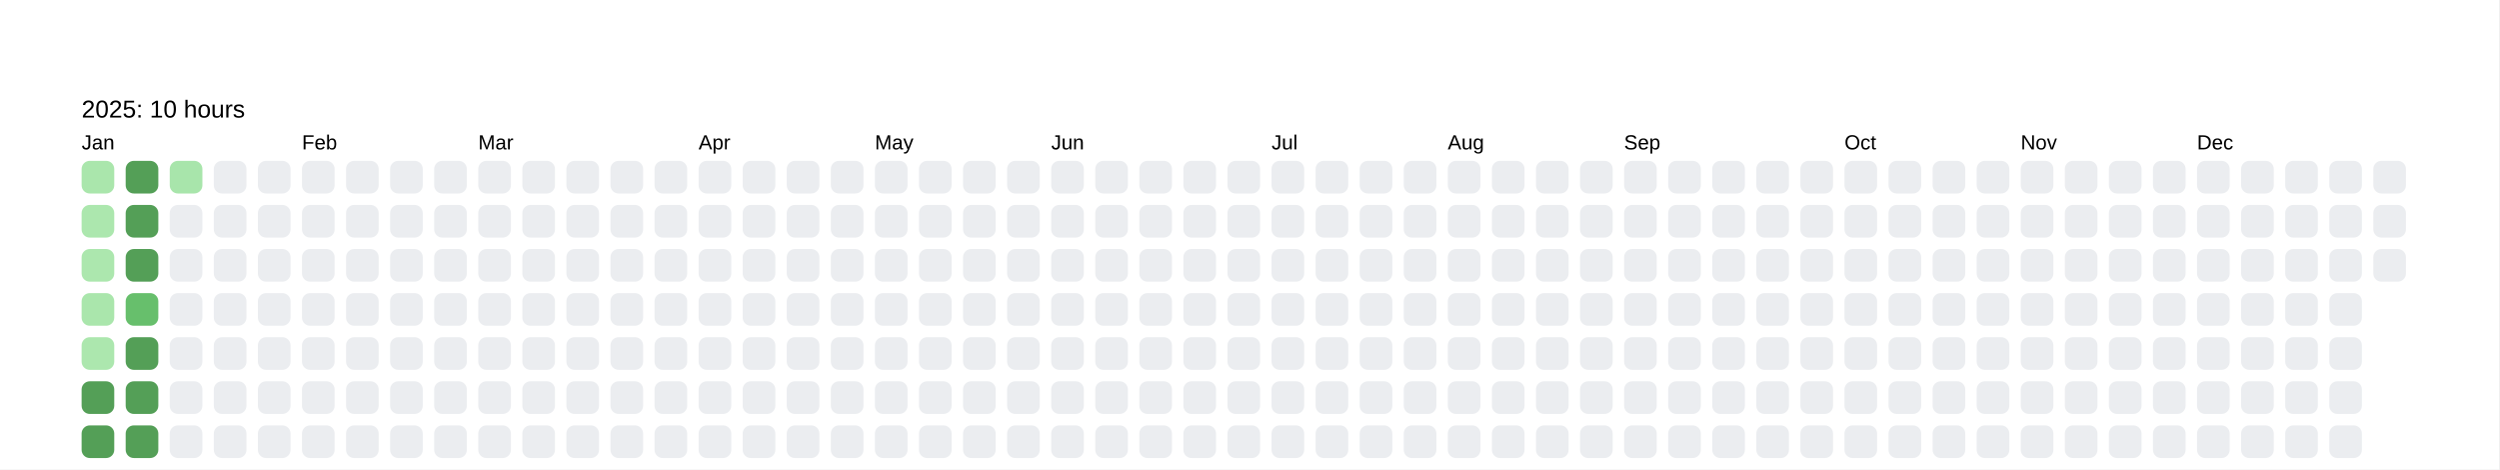
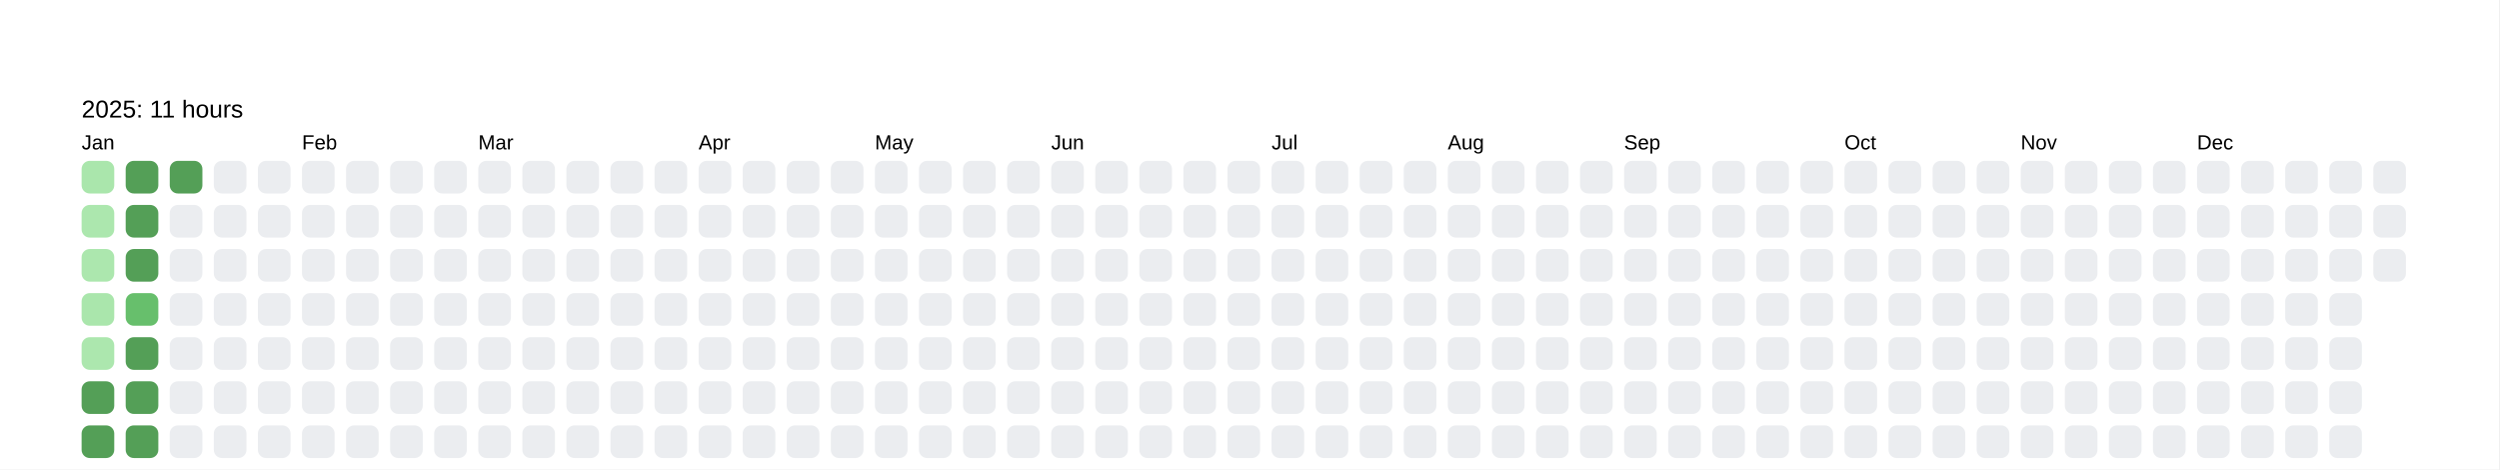
<svg xmlns="http://www.w3.org/2000/svg" baseProfile="full" height="57.5mm" version="1.1" viewBox="0,0,306.2,57.5" width="306.2mm">
  <defs />
  <rect fill="#FFFFFF" height="57.5" width="306.2" x="0" y="0" />
  <text fill="#000000" style="font-size:6px; font-family:Arial; font-weight:bold;" x="10" y="10" />
-   <text fill="#000000" style="font-size:3px; font-family:Arial;" x="10" y="14.4">2025: 10 hours</text>
+   <text fill="#000000" style="font-size:3px; font-family:Arial;" x="10" y="14.4">2025: 11 hours</text>
  <text fill="#000000" style="font-size:2.5px; font-family:Arial" x="10" y="18.3">Jan</text>
  <rect fill="#aae6ac" height="4" rx="1" ry="1" width="4" x="10" y="19.7" />
  <rect fill="#ace7ae" height="4" rx="1" ry="1" width="4" x="10" y="25.1" />
  <rect fill="#ace7ae" height="4" rx="1" ry="1" width="4" x="10" y="30.5" />
  <rect fill="#aae6ac" height="4" rx="1" ry="1" width="4" x="10" y="35.9" />
  <rect fill="#ace7ae" height="4" rx="1" ry="1" width="4" x="10" y="41.3" />
  <rect fill="#549F57" height="4" rx="1" ry="1" width="4" x="10" y="46.7" />
  <rect fill="#549F57" height="4" rx="1" ry="1" width="4" x="10" y="52.1" />
  <rect fill="#549F57" height="4" rx="1" ry="1" width="4" x="15.4" y="19.7" />
  <rect fill="#549F57" height="4" rx="1" ry="1" width="4" x="15.4" y="25.1" />
  <rect fill="#549F57" height="4" rx="1" ry="1" width="4" x="15.4" y="30.5" />
  <rect fill="#67bf6c" height="4" rx="1" ry="1" width="4" x="15.4" y="35.9" />
  <rect fill="#549F57" height="4" rx="1" ry="1" width="4" x="15.4" y="41.3" />
  <rect fill="#549F57" height="4" rx="1" ry="1" width="4" x="15.4" y="46.7" />
  <rect fill="#549F57" height="4" rx="1" ry="1" width="4" x="15.4" y="52.1" />
-   <rect fill="#a8e5ab" height="4" rx="1" ry="1" width="4" x="20.8" y="19.7" />
+   <rect fill="#549F57" height="4" rx="1" ry="1" width="4" x="20.8" y="19.7" />
  <rect fill="#EBEDF0" height="4" rx="1" ry="1" width="4" x="20.8" y="25.1" />
  <rect fill="#EBEDF0" height="4" rx="1" ry="1" width="4" x="20.8" y="30.5" />
  <rect fill="#EBEDF0" height="4" rx="1" ry="1" width="4" x="20.8" y="35.9" />
  <rect fill="#EBEDF0" height="4" rx="1" ry="1" width="4" x="20.8" y="41.3" />
  <rect fill="#EBEDF0" height="4" rx="1" ry="1" width="4" x="20.8" y="46.7" />
  <rect fill="#EBEDF0" height="4" rx="1" ry="1" width="4" x="20.8" y="52.1" />
  <rect fill="#EBEDF0" height="4" rx="1" ry="1" width="4" x="26.2" y="19.7" />
  <rect fill="#EBEDF0" height="4" rx="1" ry="1" width="4" x="26.2" y="25.1" />
  <rect fill="#EBEDF0" height="4" rx="1" ry="1" width="4" x="26.2" y="30.5" />
  <rect fill="#EBEDF0" height="4" rx="1" ry="1" width="4" x="26.2" y="35.9" />
  <rect fill="#EBEDF0" height="4" rx="1" ry="1" width="4" x="26.2" y="41.3" />
  <rect fill="#EBEDF0" height="4" rx="1" ry="1" width="4" x="26.2" y="46.7" />
  <rect fill="#EBEDF0" height="4" rx="1" ry="1" width="4" x="26.2" y="52.1" />
  <rect fill="#EBEDF0" height="4" rx="1" ry="1" width="4" x="31.6" y="19.7" />
  <rect fill="#EBEDF0" height="4" rx="1" ry="1" width="4" x="31.6" y="25.1" />
  <rect fill="#EBEDF0" height="4" rx="1" ry="1" width="4" x="31.6" y="30.5" />
  <rect fill="#EBEDF0" height="4" rx="1" ry="1" width="4" x="31.6" y="35.9" />
  <rect fill="#EBEDF0" height="4" rx="1" ry="1" width="4" x="31.6" y="41.3" />
  <rect fill="#EBEDF0" height="4" rx="1" ry="1" width="4" x="31.6" y="46.7" />
  <rect fill="#EBEDF0" height="4" rx="1" ry="1" width="4" x="31.6" y="52.1" />
  <text fill="#000000" style="font-size:2.5px; font-family:Arial" x="37.0" y="18.3">Feb</text>
  <rect fill="#EBEDF0" height="4" rx="1" ry="1" width="4" x="37.0" y="19.7" />
  <rect fill="#EBEDF0" height="4" rx="1" ry="1" width="4" x="37.0" y="25.1" />
  <rect fill="#EBEDF0" height="4" rx="1" ry="1" width="4" x="37.0" y="30.5" />
  <rect fill="#EBEDF0" height="4" rx="1" ry="1" width="4" x="37.0" y="35.9" />
  <rect fill="#EBEDF0" height="4" rx="1" ry="1" width="4" x="37.0" y="41.3" />
  <rect fill="#EBEDF0" height="4" rx="1" ry="1" width="4" x="37.0" y="46.7" />
  <rect fill="#EBEDF0" height="4" rx="1" ry="1" width="4" x="37.0" y="52.1" />
  <rect fill="#EBEDF0" height="4" rx="1" ry="1" width="4" x="42.4" y="19.7" />
  <rect fill="#EBEDF0" height="4" rx="1" ry="1" width="4" x="42.4" y="25.1" />
  <rect fill="#EBEDF0" height="4" rx="1" ry="1" width="4" x="42.4" y="30.5" />
  <rect fill="#EBEDF0" height="4" rx="1" ry="1" width="4" x="42.4" y="35.9" />
  <rect fill="#EBEDF0" height="4" rx="1" ry="1" width="4" x="42.4" y="41.3" />
  <rect fill="#EBEDF0" height="4" rx="1" ry="1" width="4" x="42.4" y="46.7" />
  <rect fill="#EBEDF0" height="4" rx="1" ry="1" width="4" x="42.4" y="52.1" />
  <rect fill="#EBEDF0" height="4" rx="1" ry="1" width="4" x="47.8" y="19.7" />
  <rect fill="#EBEDF0" height="4" rx="1" ry="1" width="4" x="47.8" y="25.1" />
  <rect fill="#EBEDF0" height="4" rx="1" ry="1" width="4" x="47.8" y="30.5" />
  <rect fill="#EBEDF0" height="4" rx="1" ry="1" width="4" x="47.8" y="35.9" />
  <rect fill="#EBEDF0" height="4" rx="1" ry="1" width="4" x="47.8" y="41.3" />
  <rect fill="#EBEDF0" height="4" rx="1" ry="1" width="4" x="47.8" y="46.7" />
  <rect fill="#EBEDF0" height="4" rx="1" ry="1" width="4" x="47.8" y="52.1" />
  <rect fill="#EBEDF0" height="4" rx="1" ry="1" width="4" x="53.2" y="19.7" />
  <rect fill="#EBEDF0" height="4" rx="1" ry="1" width="4" x="53.2" y="25.1" />
  <rect fill="#EBEDF0" height="4" rx="1" ry="1" width="4" x="53.2" y="30.5" />
  <rect fill="#EBEDF0" height="4" rx="1" ry="1" width="4" x="53.2" y="35.9" />
  <rect fill="#EBEDF0" height="4" rx="1" ry="1" width="4" x="53.2" y="41.3" />
  <rect fill="#EBEDF0" height="4" rx="1" ry="1" width="4" x="53.2" y="46.7" />
  <rect fill="#EBEDF0" height="4" rx="1" ry="1" width="4" x="53.2" y="52.1" />
  <text fill="#000000" style="font-size:2.5px; font-family:Arial" x="58.6" y="18.3">Mar</text>
  <rect fill="#EBEDF0" height="4" rx="1" ry="1" width="4" x="58.6" y="19.7" />
  <rect fill="#EBEDF0" height="4" rx="1" ry="1" width="4" x="58.6" y="25.1" />
  <rect fill="#EBEDF0" height="4" rx="1" ry="1" width="4" x="58.6" y="30.5" />
  <rect fill="#EBEDF0" height="4" rx="1" ry="1" width="4" x="58.6" y="35.9" />
  <rect fill="#EBEDF0" height="4" rx="1" ry="1" width="4" x="58.6" y="41.3" />
  <rect fill="#EBEDF0" height="4" rx="1" ry="1" width="4" x="58.6" y="46.7" />
  <rect fill="#EBEDF0" height="4" rx="1" ry="1" width="4" x="58.6" y="52.1" />
  <rect fill="#EBEDF0" height="4" rx="1" ry="1" width="4" x="64" y="19.7" />
  <rect fill="#EBEDF0" height="4" rx="1" ry="1" width="4" x="64" y="25.1" />
  <rect fill="#EBEDF0" height="4" rx="1" ry="1" width="4" x="64" y="30.5" />
  <rect fill="#EBEDF0" height="4" rx="1" ry="1" width="4" x="64" y="35.9" />
  <rect fill="#EBEDF0" height="4" rx="1" ry="1" width="4" x="64" y="41.3" />
  <rect fill="#EBEDF0" height="4" rx="1" ry="1" width="4" x="64" y="46.7" />
  <rect fill="#EBEDF0" height="4" rx="1" ry="1" width="4" x="64" y="52.1" />
  <rect fill="#EBEDF0" height="4" rx="1" ry="1" width="4" x="69.4" y="19.7" />
  <rect fill="#EBEDF0" height="4" rx="1" ry="1" width="4" x="69.4" y="25.1" />
  <rect fill="#EBEDF0" height="4" rx="1" ry="1" width="4" x="69.4" y="30.5" />
  <rect fill="#EBEDF0" height="4" rx="1" ry="1" width="4" x="69.4" y="35.9" />
  <rect fill="#EBEDF0" height="4" rx="1" ry="1" width="4" x="69.4" y="41.3" />
  <rect fill="#EBEDF0" height="4" rx="1" ry="1" width="4" x="69.4" y="46.7" />
  <rect fill="#EBEDF0" height="4" rx="1" ry="1" width="4" x="69.4" y="52.1" />
  <rect fill="#EBEDF0" height="4" rx="1" ry="1" width="4" x="74.8" y="19.7" />
  <rect fill="#EBEDF0" height="4" rx="1" ry="1" width="4" x="74.8" y="25.1" />
  <rect fill="#EBEDF0" height="4" rx="1" ry="1" width="4" x="74.8" y="30.5" />
  <rect fill="#EBEDF0" height="4" rx="1" ry="1" width="4" x="74.8" y="35.9" />
  <rect fill="#EBEDF0" height="4" rx="1" ry="1" width="4" x="74.8" y="41.3" />
  <rect fill="#EBEDF0" height="4" rx="1" ry="1" width="4" x="74.8" y="46.7" />
  <rect fill="#EBEDF0" height="4" rx="1" ry="1" width="4" x="74.8" y="52.1" />
  <rect fill="#EBEDF0" height="4" rx="1" ry="1" width="4" x="80.2" y="19.7" />
  <rect fill="#EBEDF0" height="4" rx="1" ry="1" width="4" x="80.2" y="25.1" />
  <rect fill="#EBEDF0" height="4" rx="1" ry="1" width="4" x="80.2" y="30.5" />
  <rect fill="#EBEDF0" height="4" rx="1" ry="1" width="4" x="80.2" y="35.9" />
  <rect fill="#EBEDF0" height="4" rx="1" ry="1" width="4" x="80.2" y="41.3" />
  <rect fill="#EBEDF0" height="4" rx="1" ry="1" width="4" x="80.2" y="46.7" />
  <rect fill="#EBEDF0" height="4" rx="1" ry="1" width="4" x="80.2" y="52.1" />
  <text fill="#000000" style="font-size:2.5px; font-family:Arial" x="85.6" y="18.3">Apr</text>
  <rect fill="#EBEDF0" height="4" rx="1" ry="1" width="4" x="85.6" y="19.7" />
  <rect fill="#EBEDF0" height="4" rx="1" ry="1" width="4" x="85.6" y="25.1" />
  <rect fill="#EBEDF0" height="4" rx="1" ry="1" width="4" x="85.6" y="30.5" />
  <rect fill="#EBEDF0" height="4" rx="1" ry="1" width="4" x="85.6" y="35.9" />
  <rect fill="#EBEDF0" height="4" rx="1" ry="1" width="4" x="85.6" y="41.3" />
  <rect fill="#EBEDF0" height="4" rx="1" ry="1" width="4" x="85.6" y="46.7" />
  <rect fill="#EBEDF0" height="4" rx="1" ry="1" width="4" x="85.6" y="52.1" />
  <rect fill="#EBEDF0" height="4" rx="1" ry="1" width="4" x="91" y="19.7" />
  <rect fill="#EBEDF0" height="4" rx="1" ry="1" width="4" x="91" y="25.1" />
  <rect fill="#EBEDF0" height="4" rx="1" ry="1" width="4" x="91" y="30.5" />
  <rect fill="#EBEDF0" height="4" rx="1" ry="1" width="4" x="91" y="35.9" />
  <rect fill="#EBEDF0" height="4" rx="1" ry="1" width="4" x="91" y="41.3" />
  <rect fill="#EBEDF0" height="4" rx="1" ry="1" width="4" x="91" y="46.7" />
  <rect fill="#EBEDF0" height="4" rx="1" ry="1" width="4" x="91" y="52.1" />
  <rect fill="#EBEDF0" height="4" rx="1" ry="1" width="4" x="96.4" y="19.7" />
  <rect fill="#EBEDF0" height="4" rx="1" ry="1" width="4" x="96.4" y="25.1" />
  <rect fill="#EBEDF0" height="4" rx="1" ry="1" width="4" x="96.4" y="30.5" />
  <rect fill="#EBEDF0" height="4" rx="1" ry="1" width="4" x="96.4" y="35.9" />
  <rect fill="#EBEDF0" height="4" rx="1" ry="1" width="4" x="96.4" y="41.3" />
  <rect fill="#EBEDF0" height="4" rx="1" ry="1" width="4" x="96.4" y="46.7" />
  <rect fill="#EBEDF0" height="4" rx="1" ry="1" width="4" x="96.4" y="52.1" />
  <rect fill="#EBEDF0" height="4" rx="1" ry="1" width="4" x="101.8" y="19.7" />
  <rect fill="#EBEDF0" height="4" rx="1" ry="1" width="4" x="101.8" y="25.1" />
  <rect fill="#EBEDF0" height="4" rx="1" ry="1" width="4" x="101.8" y="30.5" />
  <rect fill="#EBEDF0" height="4" rx="1" ry="1" width="4" x="101.8" y="35.9" />
  <rect fill="#EBEDF0" height="4" rx="1" ry="1" width="4" x="101.8" y="41.3" />
  <rect fill="#EBEDF0" height="4" rx="1" ry="1" width="4" x="101.8" y="46.7" />
  <rect fill="#EBEDF0" height="4" rx="1" ry="1" width="4" x="101.8" y="52.1" />
  <text fill="#000000" style="font-size:2.5px; font-family:Arial" x="107.2" y="18.3">May</text>
  <rect fill="#EBEDF0" height="4" rx="1" ry="1" width="4" x="107.2" y="19.7" />
  <rect fill="#EBEDF0" height="4" rx="1" ry="1" width="4" x="107.2" y="25.1" />
  <rect fill="#EBEDF0" height="4" rx="1" ry="1" width="4" x="107.2" y="30.5" />
  <rect fill="#EBEDF0" height="4" rx="1" ry="1" width="4" x="107.2" y="35.9" />
  <rect fill="#EBEDF0" height="4" rx="1" ry="1" width="4" x="107.2" y="41.3" />
  <rect fill="#EBEDF0" height="4" rx="1" ry="1" width="4" x="107.2" y="46.7" />
  <rect fill="#EBEDF0" height="4" rx="1" ry="1" width="4" x="107.2" y="52.1" />
  <rect fill="#EBEDF0" height="4" rx="1" ry="1" width="4" x="112.6" y="19.7" />
  <rect fill="#EBEDF0" height="4" rx="1" ry="1" width="4" x="112.6" y="25.1" />
  <rect fill="#EBEDF0" height="4" rx="1" ry="1" width="4" x="112.6" y="30.5" />
  <rect fill="#EBEDF0" height="4" rx="1" ry="1" width="4" x="112.6" y="35.9" />
  <rect fill="#EBEDF0" height="4" rx="1" ry="1" width="4" x="112.6" y="41.3" />
  <rect fill="#EBEDF0" height="4" rx="1" ry="1" width="4" x="112.6" y="46.7" />
  <rect fill="#EBEDF0" height="4" rx="1" ry="1" width="4" x="112.6" y="52.1" />
  <rect fill="#EBEDF0" height="4" rx="1" ry="1" width="4" x="118" y="19.7" />
  <rect fill="#EBEDF0" height="4" rx="1" ry="1" width="4" x="118" y="25.1" />
  <rect fill="#EBEDF0" height="4" rx="1" ry="1" width="4" x="118" y="30.5" />
  <rect fill="#EBEDF0" height="4" rx="1" ry="1" width="4" x="118" y="35.9" />
  <rect fill="#EBEDF0" height="4" rx="1" ry="1" width="4" x="118" y="41.3" />
  <rect fill="#EBEDF0" height="4" rx="1" ry="1" width="4" x="118" y="46.7" />
  <rect fill="#EBEDF0" height="4" rx="1" ry="1" width="4" x="118" y="52.1" />
  <rect fill="#EBEDF0" height="4" rx="1" ry="1" width="4" x="123.4" y="19.7" />
  <rect fill="#EBEDF0" height="4" rx="1" ry="1" width="4" x="123.4" y="25.1" />
  <rect fill="#EBEDF0" height="4" rx="1" ry="1" width="4" x="123.4" y="30.5" />
  <rect fill="#EBEDF0" height="4" rx="1" ry="1" width="4" x="123.4" y="35.9" />
  <rect fill="#EBEDF0" height="4" rx="1" ry="1" width="4" x="123.4" y="41.3" />
  <rect fill="#EBEDF0" height="4" rx="1" ry="1" width="4" x="123.4" y="46.7" />
  <rect fill="#EBEDF0" height="4" rx="1" ry="1" width="4" x="123.4" y="52.1" />
  <text fill="#000000" style="font-size:2.5px; font-family:Arial" x="128.8" y="18.3">Jun</text>
  <rect fill="#EBEDF0" height="4" rx="1" ry="1" width="4" x="128.8" y="19.7" />
  <rect fill="#EBEDF0" height="4" rx="1" ry="1" width="4" x="128.8" y="25.1" />
  <rect fill="#EBEDF0" height="4" rx="1" ry="1" width="4" x="128.8" y="30.5" />
  <rect fill="#EBEDF0" height="4" rx="1" ry="1" width="4" x="128.8" y="35.9" />
  <rect fill="#EBEDF0" height="4" rx="1" ry="1" width="4" x="128.8" y="41.3" />
  <rect fill="#EBEDF0" height="4" rx="1" ry="1" width="4" x="128.8" y="46.7" />
  <rect fill="#EBEDF0" height="4" rx="1" ry="1" width="4" x="128.8" y="52.1" />
  <rect fill="#EBEDF0" height="4" rx="1" ry="1" width="4" x="134.2" y="19.7" />
  <rect fill="#EBEDF0" height="4" rx="1" ry="1" width="4" x="134.2" y="25.1" />
  <rect fill="#EBEDF0" height="4" rx="1" ry="1" width="4" x="134.2" y="30.5" />
  <rect fill="#EBEDF0" height="4" rx="1" ry="1" width="4" x="134.2" y="35.9" />
  <rect fill="#EBEDF0" height="4" rx="1" ry="1" width="4" x="134.2" y="41.3" />
  <rect fill="#EBEDF0" height="4" rx="1" ry="1" width="4" x="134.2" y="46.7" />
  <rect fill="#EBEDF0" height="4" rx="1" ry="1" width="4" x="134.2" y="52.1" />
  <rect fill="#EBEDF0" height="4" rx="1" ry="1" width="4" x="139.6" y="19.7" />
  <rect fill="#EBEDF0" height="4" rx="1" ry="1" width="4" x="139.6" y="25.1" />
  <rect fill="#EBEDF0" height="4" rx="1" ry="1" width="4" x="139.6" y="30.5" />
  <rect fill="#EBEDF0" height="4" rx="1" ry="1" width="4" x="139.6" y="35.9" />
  <rect fill="#EBEDF0" height="4" rx="1" ry="1" width="4" x="139.6" y="41.3" />
  <rect fill="#EBEDF0" height="4" rx="1" ry="1" width="4" x="139.6" y="46.7" />
  <rect fill="#EBEDF0" height="4" rx="1" ry="1" width="4" x="139.6" y="52.1" />
  <rect fill="#EBEDF0" height="4" rx="1" ry="1" width="4" x="145" y="19.7" />
  <rect fill="#EBEDF0" height="4" rx="1" ry="1" width="4" x="145" y="25.1" />
  <rect fill="#EBEDF0" height="4" rx="1" ry="1" width="4" x="145" y="30.5" />
  <rect fill="#EBEDF0" height="4" rx="1" ry="1" width="4" x="145" y="35.9" />
  <rect fill="#EBEDF0" height="4" rx="1" ry="1" width="4" x="145" y="41.3" />
  <rect fill="#EBEDF0" height="4" rx="1" ry="1" width="4" x="145" y="46.7" />
  <rect fill="#EBEDF0" height="4" rx="1" ry="1" width="4" x="145" y="52.1" />
  <rect fill="#EBEDF0" height="4" rx="1" ry="1" width="4" x="150.4" y="19.7" />
  <rect fill="#EBEDF0" height="4" rx="1" ry="1" width="4" x="150.4" y="25.1" />
  <rect fill="#EBEDF0" height="4" rx="1" ry="1" width="4" x="150.4" y="30.5" />
  <rect fill="#EBEDF0" height="4" rx="1" ry="1" width="4" x="150.4" y="35.9" />
  <rect fill="#EBEDF0" height="4" rx="1" ry="1" width="4" x="150.4" y="41.3" />
  <rect fill="#EBEDF0" height="4" rx="1" ry="1" width="4" x="150.4" y="46.7" />
  <rect fill="#EBEDF0" height="4" rx="1" ry="1" width="4" x="150.4" y="52.1" />
  <text fill="#000000" style="font-size:2.5px; font-family:Arial" x="155.8" y="18.3">Jul</text>
  <rect fill="#EBEDF0" height="4" rx="1" ry="1" width="4" x="155.8" y="19.7" />
  <rect fill="#EBEDF0" height="4" rx="1" ry="1" width="4" x="155.8" y="25.1" />
  <rect fill="#EBEDF0" height="4" rx="1" ry="1" width="4" x="155.8" y="30.5" />
  <rect fill="#EBEDF0" height="4" rx="1" ry="1" width="4" x="155.8" y="35.9" />
  <rect fill="#EBEDF0" height="4" rx="1" ry="1" width="4" x="155.8" y="41.3" />
  <rect fill="#EBEDF0" height="4" rx="1" ry="1" width="4" x="155.8" y="46.7" />
  <rect fill="#EBEDF0" height="4" rx="1" ry="1" width="4" x="155.8" y="52.1" />
  <rect fill="#EBEDF0" height="4" rx="1" ry="1" width="4" x="161.2" y="19.7" />
  <rect fill="#EBEDF0" height="4" rx="1" ry="1" width="4" x="161.2" y="25.1" />
  <rect fill="#EBEDF0" height="4" rx="1" ry="1" width="4" x="161.2" y="30.5" />
  <rect fill="#EBEDF0" height="4" rx="1" ry="1" width="4" x="161.2" y="35.9" />
  <rect fill="#EBEDF0" height="4" rx="1" ry="1" width="4" x="161.2" y="41.3" />
  <rect fill="#EBEDF0" height="4" rx="1" ry="1" width="4" x="161.2" y="46.7" />
  <rect fill="#EBEDF0" height="4" rx="1" ry="1" width="4" x="161.2" y="52.1" />
  <rect fill="#EBEDF0" height="4" rx="1" ry="1" width="4" x="166.6" y="19.7" />
  <rect fill="#EBEDF0" height="4" rx="1" ry="1" width="4" x="166.6" y="25.1" />
  <rect fill="#EBEDF0" height="4" rx="1" ry="1" width="4" x="166.6" y="30.5" />
  <rect fill="#EBEDF0" height="4" rx="1" ry="1" width="4" x="166.6" y="35.9" />
  <rect fill="#EBEDF0" height="4" rx="1" ry="1" width="4" x="166.6" y="41.3" />
  <rect fill="#EBEDF0" height="4" rx="1" ry="1" width="4" x="166.6" y="46.7" />
  <rect fill="#EBEDF0" height="4" rx="1" ry="1" width="4" x="166.6" y="52.1" />
  <rect fill="#EBEDF0" height="4" rx="1" ry="1" width="4" x="172" y="19.7" />
  <rect fill="#EBEDF0" height="4" rx="1" ry="1" width="4" x="172" y="25.1" />
  <rect fill="#EBEDF0" height="4" rx="1" ry="1" width="4" x="172" y="30.5" />
  <rect fill="#EBEDF0" height="4" rx="1" ry="1" width="4" x="172" y="35.9" />
  <rect fill="#EBEDF0" height="4" rx="1" ry="1" width="4" x="172" y="41.3" />
  <rect fill="#EBEDF0" height="4" rx="1" ry="1" width="4" x="172" y="46.7" />
  <rect fill="#EBEDF0" height="4" rx="1" ry="1" width="4" x="172" y="52.1" />
  <text fill="#000000" style="font-size:2.5px; font-family:Arial" x="177.4" y="18.3">Aug</text>
  <rect fill="#EBEDF0" height="4" rx="1" ry="1" width="4" x="177.4" y="19.7" />
  <rect fill="#EBEDF0" height="4" rx="1" ry="1" width="4" x="177.4" y="25.1" />
  <rect fill="#EBEDF0" height="4" rx="1" ry="1" width="4" x="177.4" y="30.5" />
  <rect fill="#EBEDF0" height="4" rx="1" ry="1" width="4" x="177.4" y="35.9" />
  <rect fill="#EBEDF0" height="4" rx="1" ry="1" width="4" x="177.4" y="41.3" />
  <rect fill="#EBEDF0" height="4" rx="1" ry="1" width="4" x="177.4" y="46.7" />
  <rect fill="#EBEDF0" height="4" rx="1" ry="1" width="4" x="177.4" y="52.1" />
  <rect fill="#EBEDF0" height="4" rx="1" ry="1" width="4" x="182.8" y="19.7" />
  <rect fill="#EBEDF0" height="4" rx="1" ry="1" width="4" x="182.8" y="25.1" />
  <rect fill="#EBEDF0" height="4" rx="1" ry="1" width="4" x="182.8" y="30.5" />
  <rect fill="#EBEDF0" height="4" rx="1" ry="1" width="4" x="182.8" y="35.9" />
  <rect fill="#EBEDF0" height="4" rx="1" ry="1" width="4" x="182.8" y="41.3" />
  <rect fill="#EBEDF0" height="4" rx="1" ry="1" width="4" x="182.8" y="46.7" />
  <rect fill="#EBEDF0" height="4" rx="1" ry="1" width="4" x="182.8" y="52.1" />
  <rect fill="#EBEDF0" height="4" rx="1" ry="1" width="4" x="188.2" y="19.7" />
  <rect fill="#EBEDF0" height="4" rx="1" ry="1" width="4" x="188.2" y="25.1" />
  <rect fill="#EBEDF0" height="4" rx="1" ry="1" width="4" x="188.2" y="30.5" />
  <rect fill="#EBEDF0" height="4" rx="1" ry="1" width="4" x="188.2" y="35.9" />
  <rect fill="#EBEDF0" height="4" rx="1" ry="1" width="4" x="188.2" y="41.3" />
  <rect fill="#EBEDF0" height="4" rx="1" ry="1" width="4" x="188.2" y="46.7" />
  <rect fill="#EBEDF0" height="4" rx="1" ry="1" width="4" x="188.2" y="52.1" />
  <rect fill="#EBEDF0" height="4" rx="1" ry="1" width="4" x="193.6" y="19.7" />
  <rect fill="#EBEDF0" height="4" rx="1" ry="1" width="4" x="193.6" y="25.1" />
  <rect fill="#EBEDF0" height="4" rx="1" ry="1" width="4" x="193.6" y="30.5" />
  <rect fill="#EBEDF0" height="4" rx="1" ry="1" width="4" x="193.6" y="35.9" />
  <rect fill="#EBEDF0" height="4" rx="1" ry="1" width="4" x="193.6" y="41.3" />
  <rect fill="#EBEDF0" height="4" rx="1" ry="1" width="4" x="193.6" y="46.7" />
  <rect fill="#EBEDF0" height="4" rx="1" ry="1" width="4" x="193.6" y="52.1" />
  <text fill="#000000" style="font-size:2.5px; font-family:Arial" x="199" y="18.3">Sep</text>
  <rect fill="#EBEDF0" height="4" rx="1" ry="1" width="4" x="199" y="19.7" />
  <rect fill="#EBEDF0" height="4" rx="1" ry="1" width="4" x="199" y="25.1" />
  <rect fill="#EBEDF0" height="4" rx="1" ry="1" width="4" x="199" y="30.5" />
  <rect fill="#EBEDF0" height="4" rx="1" ry="1" width="4" x="199" y="35.9" />
  <rect fill="#EBEDF0" height="4" rx="1" ry="1" width="4" x="199" y="41.3" />
  <rect fill="#EBEDF0" height="4" rx="1" ry="1" width="4" x="199" y="46.7" />
  <rect fill="#EBEDF0" height="4" rx="1" ry="1" width="4" x="199" y="52.1" />
  <rect fill="#EBEDF0" height="4" rx="1" ry="1" width="4" x="204.4" y="19.7" />
  <rect fill="#EBEDF0" height="4" rx="1" ry="1" width="4" x="204.4" y="25.1" />
  <rect fill="#EBEDF0" height="4" rx="1" ry="1" width="4" x="204.4" y="30.5" />
  <rect fill="#EBEDF0" height="4" rx="1" ry="1" width="4" x="204.4" y="35.9" />
  <rect fill="#EBEDF0" height="4" rx="1" ry="1" width="4" x="204.4" y="41.3" />
  <rect fill="#EBEDF0" height="4" rx="1" ry="1" width="4" x="204.4" y="46.7" />
  <rect fill="#EBEDF0" height="4" rx="1" ry="1" width="4" x="204.4" y="52.1" />
  <rect fill="#EBEDF0" height="4" rx="1" ry="1" width="4" x="209.8" y="19.7" />
  <rect fill="#EBEDF0" height="4" rx="1" ry="1" width="4" x="209.8" y="25.1" />
  <rect fill="#EBEDF0" height="4" rx="1" ry="1" width="4" x="209.8" y="30.5" />
  <rect fill="#EBEDF0" height="4" rx="1" ry="1" width="4" x="209.8" y="35.9" />
  <rect fill="#EBEDF0" height="4" rx="1" ry="1" width="4" x="209.8" y="41.3" />
  <rect fill="#EBEDF0" height="4" rx="1" ry="1" width="4" x="209.8" y="46.7" />
  <rect fill="#EBEDF0" height="4" rx="1" ry="1" width="4" x="209.8" y="52.1" />
  <rect fill="#EBEDF0" height="4" rx="1" ry="1" width="4" x="215.2" y="19.7" />
  <rect fill="#EBEDF0" height="4" rx="1" ry="1" width="4" x="215.2" y="25.1" />
  <rect fill="#EBEDF0" height="4" rx="1" ry="1" width="4" x="215.2" y="30.5" />
  <rect fill="#EBEDF0" height="4" rx="1" ry="1" width="4" x="215.2" y="35.9" />
  <rect fill="#EBEDF0" height="4" rx="1" ry="1" width="4" x="215.2" y="41.3" />
  <rect fill="#EBEDF0" height="4" rx="1" ry="1" width="4" x="215.2" y="46.7" />
  <rect fill="#EBEDF0" height="4" rx="1" ry="1" width="4" x="215.2" y="52.1" />
  <rect fill="#EBEDF0" height="4" rx="1" ry="1" width="4" x="220.6" y="19.7" />
  <rect fill="#EBEDF0" height="4" rx="1" ry="1" width="4" x="220.6" y="25.1" />
  <rect fill="#EBEDF0" height="4" rx="1" ry="1" width="4" x="220.6" y="30.5" />
  <rect fill="#EBEDF0" height="4" rx="1" ry="1" width="4" x="220.6" y="35.9" />
  <rect fill="#EBEDF0" height="4" rx="1" ry="1" width="4" x="220.6" y="41.3" />
  <rect fill="#EBEDF0" height="4" rx="1" ry="1" width="4" x="220.6" y="46.7" />
  <rect fill="#EBEDF0" height="4" rx="1" ry="1" width="4" x="220.6" y="52.1" />
  <text fill="#000000" style="font-size:2.5px; font-family:Arial" x="226" y="18.3">Oct</text>
  <rect fill="#EBEDF0" height="4" rx="1" ry="1" width="4" x="226" y="19.7" />
  <rect fill="#EBEDF0" height="4" rx="1" ry="1" width="4" x="226" y="25.1" />
  <rect fill="#EBEDF0" height="4" rx="1" ry="1" width="4" x="226" y="30.5" />
  <rect fill="#EBEDF0" height="4" rx="1" ry="1" width="4" x="226" y="35.9" />
  <rect fill="#EBEDF0" height="4" rx="1" ry="1" width="4" x="226" y="41.3" />
  <rect fill="#EBEDF0" height="4" rx="1" ry="1" width="4" x="226" y="46.7" />
  <rect fill="#EBEDF0" height="4" rx="1" ry="1" width="4" x="226" y="52.1" />
  <rect fill="#EBEDF0" height="4" rx="1" ry="1" width="4" x="231.4" y="19.7" />
  <rect fill="#EBEDF0" height="4" rx="1" ry="1" width="4" x="231.4" y="25.1" />
  <rect fill="#EBEDF0" height="4" rx="1" ry="1" width="4" x="231.4" y="30.5" />
  <rect fill="#EBEDF0" height="4" rx="1" ry="1" width="4" x="231.4" y="35.9" />
  <rect fill="#EBEDF0" height="4" rx="1" ry="1" width="4" x="231.4" y="41.3" />
  <rect fill="#EBEDF0" height="4" rx="1" ry="1" width="4" x="231.4" y="46.7" />
  <rect fill="#EBEDF0" height="4" rx="1" ry="1" width="4" x="231.4" y="52.1" />
  <rect fill="#EBEDF0" height="4" rx="1" ry="1" width="4" x="236.8" y="19.7" />
  <rect fill="#EBEDF0" height="4" rx="1" ry="1" width="4" x="236.8" y="25.1" />
  <rect fill="#EBEDF0" height="4" rx="1" ry="1" width="4" x="236.8" y="30.5" />
  <rect fill="#EBEDF0" height="4" rx="1" ry="1" width="4" x="236.8" y="35.9" />
  <rect fill="#EBEDF0" height="4" rx="1" ry="1" width="4" x="236.8" y="41.3" />
  <rect fill="#EBEDF0" height="4" rx="1" ry="1" width="4" x="236.8" y="46.7" />
  <rect fill="#EBEDF0" height="4" rx="1" ry="1" width="4" x="236.8" y="52.1" />
  <rect fill="#EBEDF0" height="4" rx="1" ry="1" width="4" x="242.2" y="19.7" />
  <rect fill="#EBEDF0" height="4" rx="1" ry="1" width="4" x="242.2" y="25.1" />
  <rect fill="#EBEDF0" height="4" rx="1" ry="1" width="4" x="242.2" y="30.5" />
  <rect fill="#EBEDF0" height="4" rx="1" ry="1" width="4" x="242.2" y="35.9" />
  <rect fill="#EBEDF0" height="4" rx="1" ry="1" width="4" x="242.2" y="41.3" />
  <rect fill="#EBEDF0" height="4" rx="1" ry="1" width="4" x="242.2" y="46.7" />
  <rect fill="#EBEDF0" height="4" rx="1" ry="1" width="4" x="242.2" y="52.1" />
  <text fill="#000000" style="font-size:2.5px; font-family:Arial" x="247.6" y="18.3">Nov</text>
  <rect fill="#EBEDF0" height="4" rx="1" ry="1" width="4" x="247.6" y="19.7" />
  <rect fill="#EBEDF0" height="4" rx="1" ry="1" width="4" x="247.6" y="25.1" />
  <rect fill="#EBEDF0" height="4" rx="1" ry="1" width="4" x="247.6" y="30.5" />
  <rect fill="#EBEDF0" height="4" rx="1" ry="1" width="4" x="247.6" y="35.9" />
  <rect fill="#EBEDF0" height="4" rx="1" ry="1" width="4" x="247.6" y="41.3" />
  <rect fill="#EBEDF0" height="4" rx="1" ry="1" width="4" x="247.6" y="46.7" />
  <rect fill="#EBEDF0" height="4" rx="1" ry="1" width="4" x="247.6" y="52.1" />
  <rect fill="#EBEDF0" height="4" rx="1" ry="1" width="4" x="253" y="19.7" />
  <rect fill="#EBEDF0" height="4" rx="1" ry="1" width="4" x="253" y="25.1" />
  <rect fill="#EBEDF0" height="4" rx="1" ry="1" width="4" x="253" y="30.5" />
  <rect fill="#EBEDF0" height="4" rx="1" ry="1" width="4" x="253" y="35.9" />
  <rect fill="#EBEDF0" height="4" rx="1" ry="1" width="4" x="253" y="41.3" />
  <rect fill="#EBEDF0" height="4" rx="1" ry="1" width="4" x="253" y="46.7" />
  <rect fill="#EBEDF0" height="4" rx="1" ry="1" width="4" x="253" y="52.1" />
  <rect fill="#EBEDF0" height="4" rx="1" ry="1" width="4" x="258.4" y="19.7" />
  <rect fill="#EBEDF0" height="4" rx="1" ry="1" width="4" x="258.4" y="25.1" />
  <rect fill="#EBEDF0" height="4" rx="1" ry="1" width="4" x="258.4" y="30.5" />
  <rect fill="#EBEDF0" height="4" rx="1" ry="1" width="4" x="258.4" y="35.9" />
  <rect fill="#EBEDF0" height="4" rx="1" ry="1" width="4" x="258.4" y="41.3" />
  <rect fill="#EBEDF0" height="4" rx="1" ry="1" width="4" x="258.4" y="46.7" />
  <rect fill="#EBEDF0" height="4" rx="1" ry="1" width="4" x="258.4" y="52.1" />
  <rect fill="#EBEDF0" height="4" rx="1" ry="1" width="4" x="263.8" y="19.7" />
  <rect fill="#EBEDF0" height="4" rx="1" ry="1" width="4" x="263.8" y="25.1" />
  <rect fill="#EBEDF0" height="4" rx="1" ry="1" width="4" x="263.8" y="30.5" />
  <rect fill="#EBEDF0" height="4" rx="1" ry="1" width="4" x="263.8" y="35.9" />
  <rect fill="#EBEDF0" height="4" rx="1" ry="1" width="4" x="263.8" y="41.3" />
  <rect fill="#EBEDF0" height="4" rx="1" ry="1" width="4" x="263.8" y="46.7" />
  <rect fill="#EBEDF0" height="4" rx="1" ry="1" width="4" x="263.8" y="52.1" />
  <text fill="#000000" style="font-size:2.5px; font-family:Arial" x="269.2" y="18.3">Dec</text>
  <rect fill="#EBEDF0" height="4" rx="1" ry="1" width="4" x="269.2" y="19.7" />
  <rect fill="#EBEDF0" height="4" rx="1" ry="1" width="4" x="269.2" y="25.1" />
  <rect fill="#EBEDF0" height="4" rx="1" ry="1" width="4" x="269.2" y="30.5" />
  <rect fill="#EBEDF0" height="4" rx="1" ry="1" width="4" x="269.2" y="35.9" />
  <rect fill="#EBEDF0" height="4" rx="1" ry="1" width="4" x="269.2" y="41.3" />
  <rect fill="#EBEDF0" height="4" rx="1" ry="1" width="4" x="269.2" y="46.7" />
  <rect fill="#EBEDF0" height="4" rx="1" ry="1" width="4" x="269.2" y="52.1" />
  <rect fill="#EBEDF0" height="4" rx="1" ry="1" width="4" x="274.6" y="19.7" />
  <rect fill="#EBEDF0" height="4" rx="1" ry="1" width="4" x="274.6" y="25.1" />
  <rect fill="#EBEDF0" height="4" rx="1" ry="1" width="4" x="274.6" y="30.5" />
  <rect fill="#EBEDF0" height="4" rx="1" ry="1" width="4" x="274.6" y="35.9" />
  <rect fill="#EBEDF0" height="4" rx="1" ry="1" width="4" x="274.6" y="41.3" />
  <rect fill="#EBEDF0" height="4" rx="1" ry="1" width="4" x="274.6" y="46.7" />
  <rect fill="#EBEDF0" height="4" rx="1" ry="1" width="4" x="274.6" y="52.1" />
  <rect fill="#EBEDF0" height="4" rx="1" ry="1" width="4" x="280" y="19.7" />
  <rect fill="#EBEDF0" height="4" rx="1" ry="1" width="4" x="280" y="25.1" />
  <rect fill="#EBEDF0" height="4" rx="1" ry="1" width="4" x="280" y="30.5" />
  <rect fill="#EBEDF0" height="4" rx="1" ry="1" width="4" x="280" y="35.9" />
  <rect fill="#EBEDF0" height="4" rx="1" ry="1" width="4" x="280" y="41.3" />
  <rect fill="#EBEDF0" height="4" rx="1" ry="1" width="4" x="280" y="46.7" />
  <rect fill="#EBEDF0" height="4" rx="1" ry="1" width="4" x="280" y="52.1" />
  <rect fill="#EBEDF0" height="4" rx="1" ry="1" width="4" x="285.4" y="19.7" />
  <rect fill="#EBEDF0" height="4" rx="1" ry="1" width="4" x="285.4" y="25.1" />
  <rect fill="#EBEDF0" height="4" rx="1" ry="1" width="4" x="285.4" y="30.5" />
  <rect fill="#EBEDF0" height="4" rx="1" ry="1" width="4" x="285.4" y="35.9" />
  <rect fill="#EBEDF0" height="4" rx="1" ry="1" width="4" x="285.4" y="41.3" />
  <rect fill="#EBEDF0" height="4" rx="1" ry="1" width="4" x="285.4" y="46.7" />
  <rect fill="#EBEDF0" height="4" rx="1" ry="1" width="4" x="285.4" y="52.1" />
  <rect fill="#EBEDF0" height="4" rx="1" ry="1" width="4" x="290.8" y="19.7" />
  <rect fill="#EBEDF0" height="4" rx="1" ry="1" width="4" x="290.8" y="25.1" />
  <rect fill="#EBEDF0" height="4" rx="1" ry="1" width="4" x="290.8" y="30.5" />
</svg>
